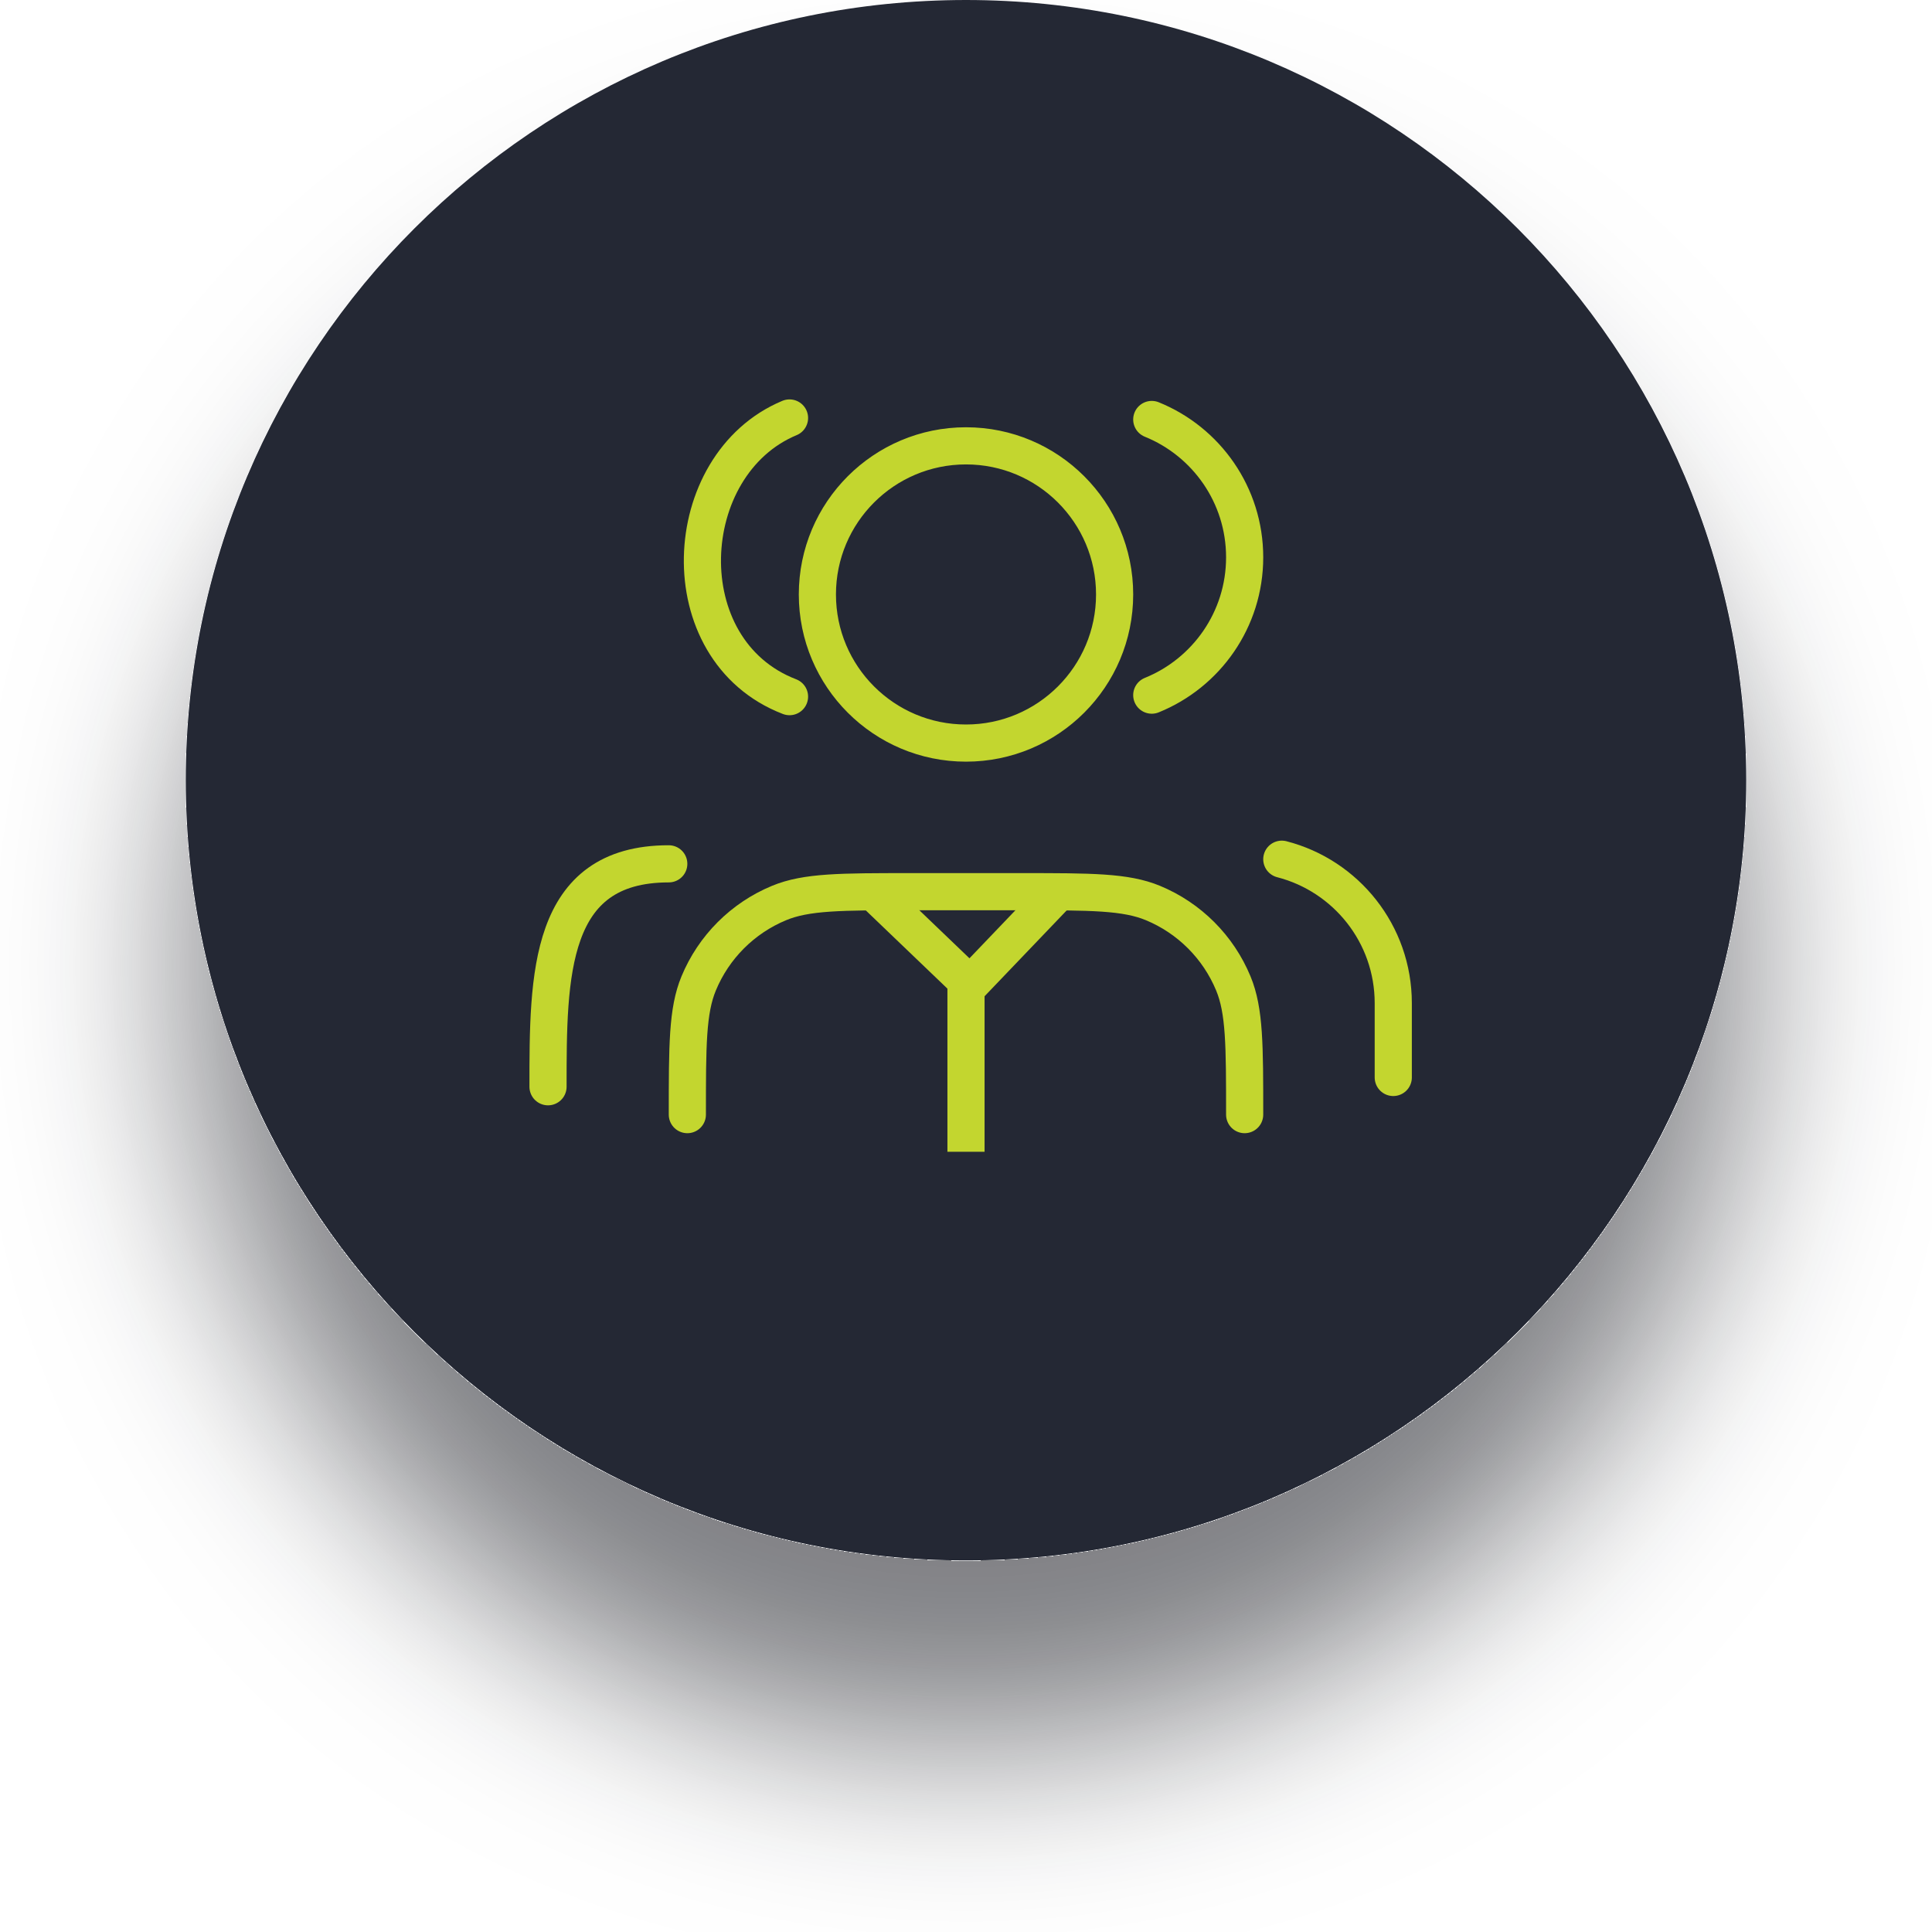
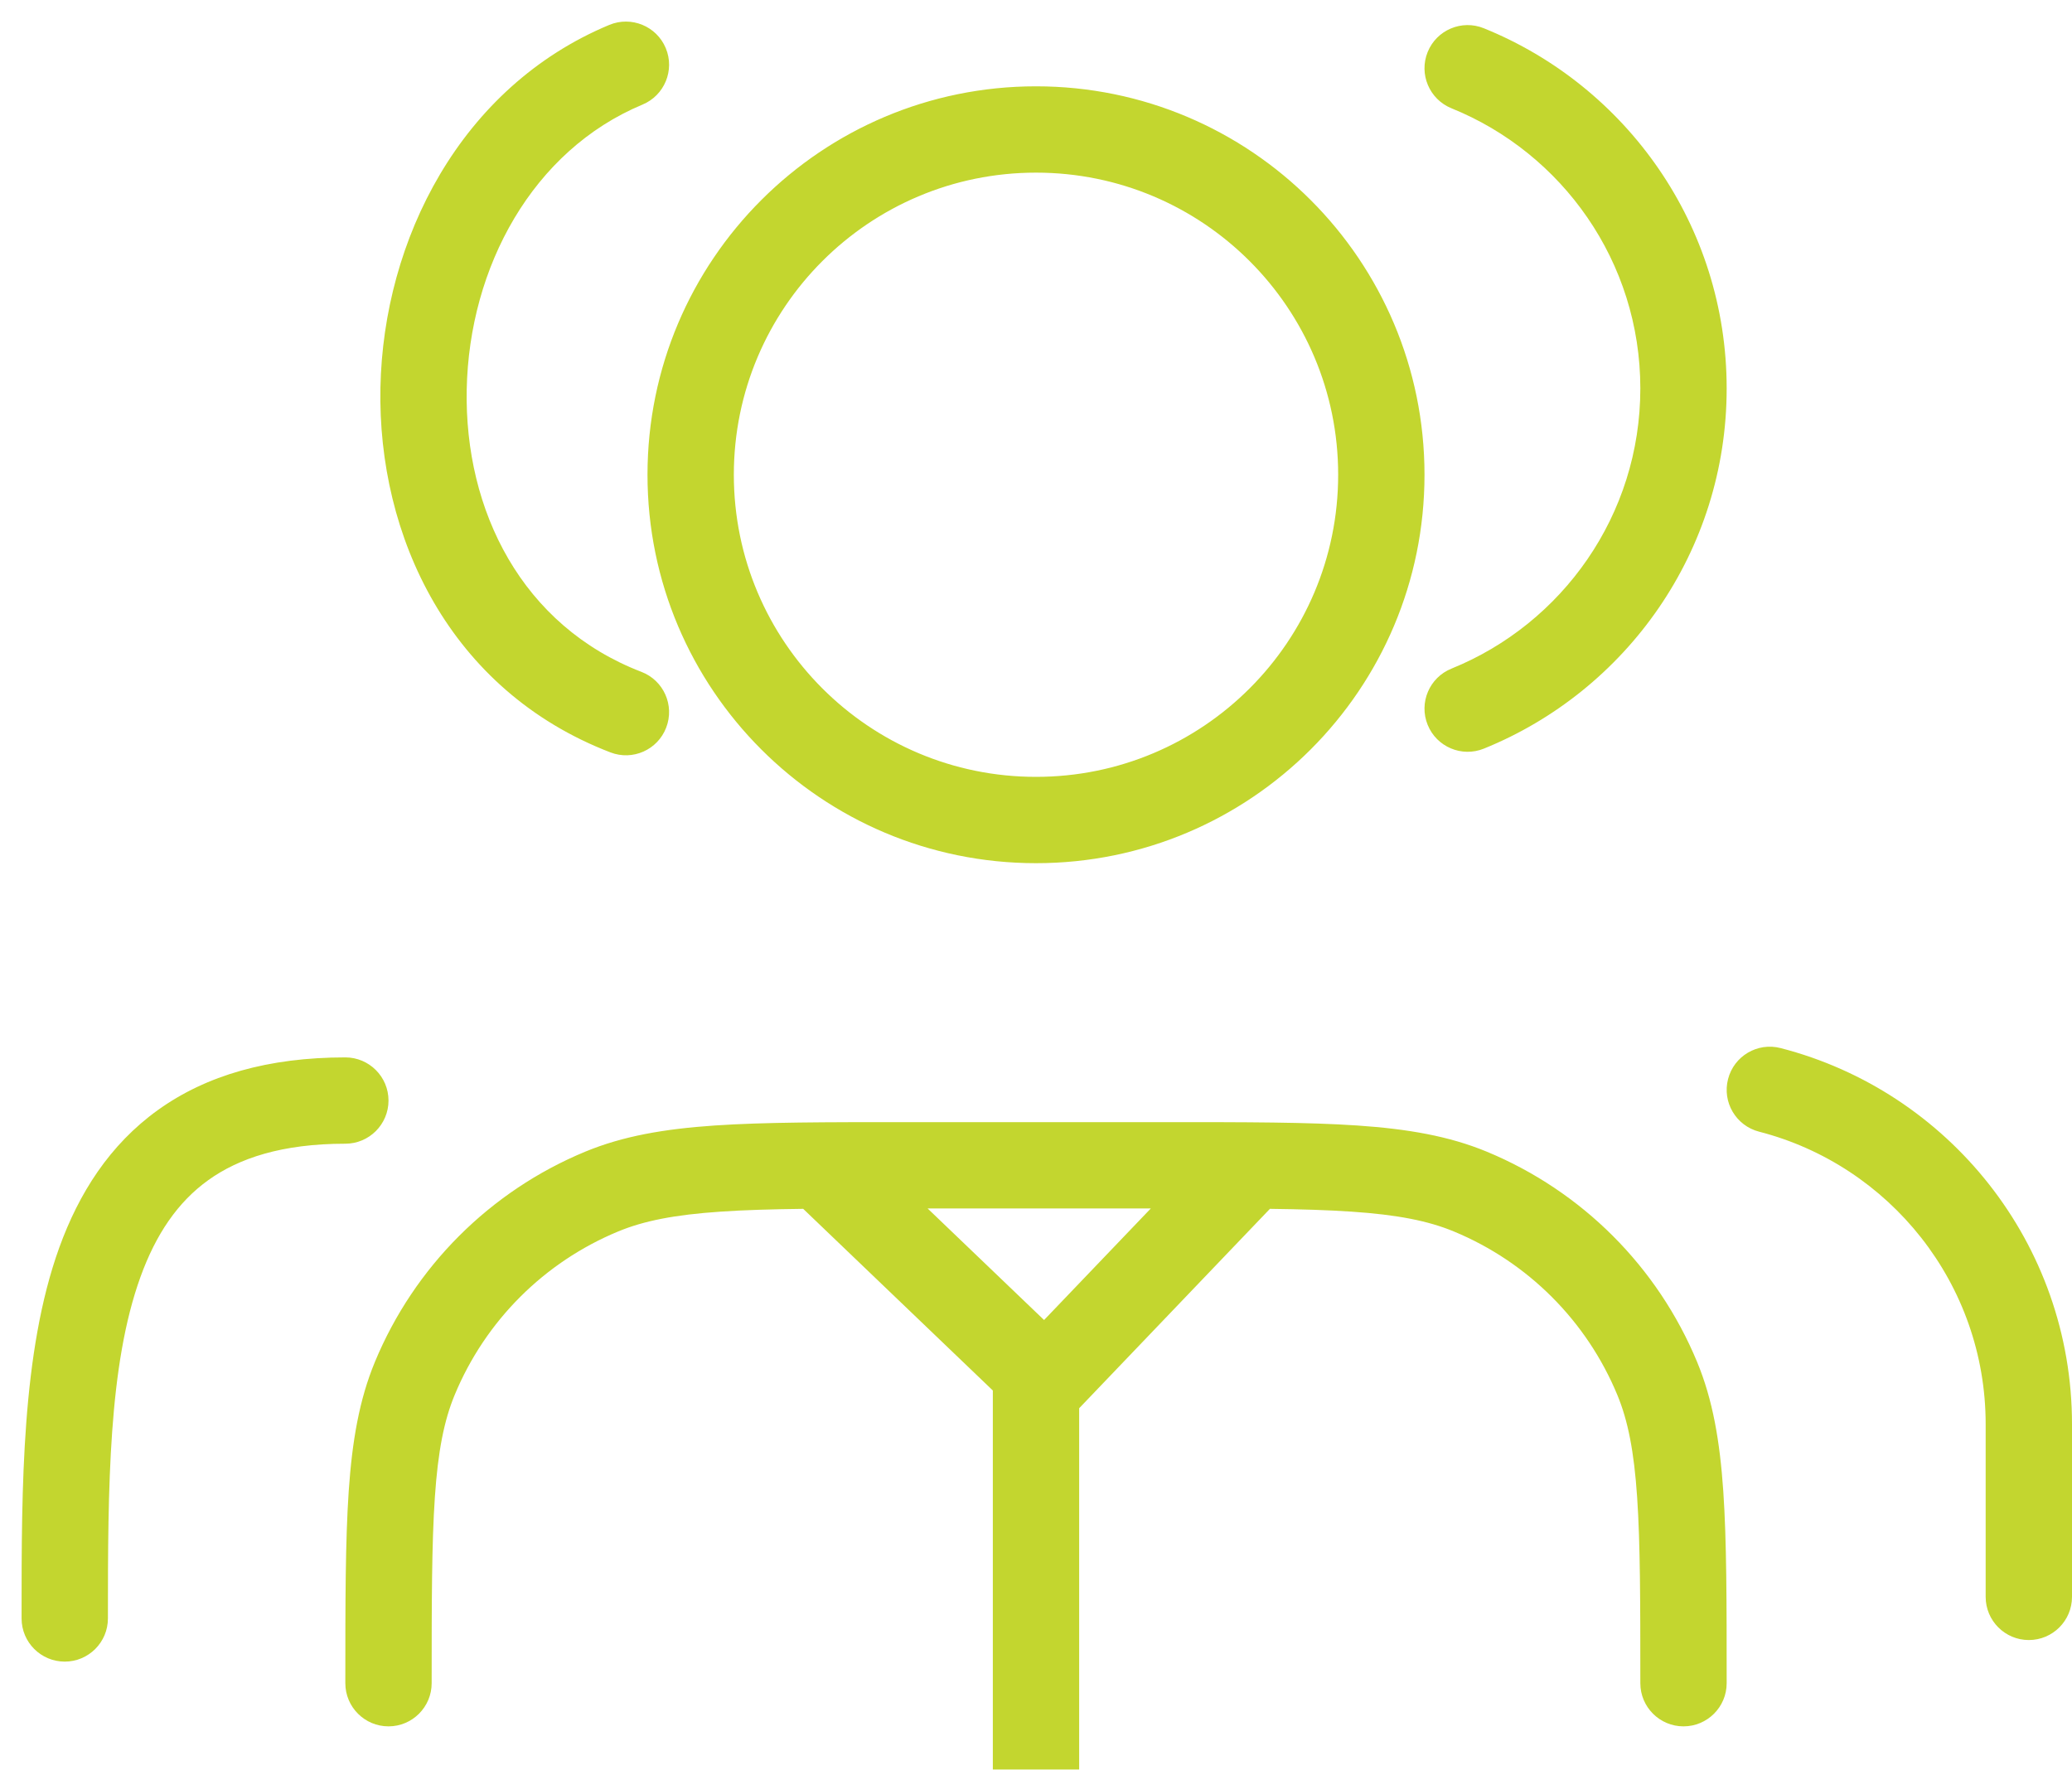
- <svg xmlns="http://www.w3.org/2000/svg" width="104" height="104" viewBox="0 0 104 104" fill="none">
-   <g filter="url(#filter0_d_477_1288)">
-     <path d="M10 42C10 18.804 28.804 0 52 0V0C75.196 0 94 18.804 94 42V42C94 65.196 75.196 84 52 84V84C28.804 84 10 65.196 10 42V42Z" fill="#242834" />
-   </g>
-   <path d="M75 58V54C75 50.272 72.451 47.14 69 46.252M62 22.581C64.932 23.768 67 26.643 67 30C67 33.357 64.932 36.232 62 37.419M67 60C67 56.273 67 54.409 66.391 52.939C65.579 50.978 64.022 49.421 62.062 48.609C60.591 48 58.728 48 55 48H49C45.273 48 43.409 48 41.939 48.609C39.978 49.421 38.421 50.978 37.609 52.939C37 54.409 37 56.273 37 60M60 32C60 36.418 56.418 40 52 40C47.582 40 44 36.418 44 32C44 27.582 47.582 24 52 24C56.418 24 60 27.582 60 32Z" stroke="#C3D62F" stroke-width="2" stroke-linecap="round" stroke-linejoin="round" />
-   <path d="M47 48L52.217 53L57 48" stroke="#C3D62F" stroke-width="2" />
-   <path d="M42.5 22.5C36.5 25 36 35 42.5 37.5" stroke="#C3D62F" stroke-width="2" stroke-linecap="round" />
-   <path d="M36 46.5C29.5 46.5 29.5 52.5 29.5 58.5" stroke="#C3D62F" stroke-width="2" stroke-linecap="round" />
-   <path d="M52 52V62" stroke="#C3D62F" stroke-width="2" />
-   <defs>
-     <filter id="filter0_d_477_1288" x="0" y="0" width="104" height="104" filterUnits="userSpaceOnUse" color-interpolation-filters="sRGB">
-       <feFlood flood-opacity="0" result="BackgroundImageFix" />
-       <feColorMatrix in="SourceAlpha" type="matrix" values="0 0 0 0 0 0 0 0 0 0 0 0 0 0 0 0 0 0 127 0" result="hardAlpha" />
-       <feOffset dy="10" />
-       <feGaussianBlur stdDeviation="5" />
-       <feComposite in2="hardAlpha" operator="out" />
-       <feColorMatrix type="matrix" values="0 0 0 0 0.043 0 0 0 0 0.05 0 0 0 0 0.079 0 0 0 0.52 0" />
-       <feBlend mode="normal" in2="BackgroundImageFix" result="effect1_dropShadow_477_1288" />
-       <feBlend mode="normal" in="SourceGraphic" in2="effect1_dropShadow_477_1288" result="shape" />
-     </filter>
-   </defs>
+ <svg xmlns="http://www.w3.org/2000/svg" width="48" height="41" viewBox="0 0 48 41" fill="none">
+   <path fill-rule="evenodd" clip-rule="evenodd" d="M14.885 2.423C15.394 2.211 15.636 1.625 15.423 1.115C15.211 0.606 14.625 0.365 14.115 0.577C10.663 2.015 8.881 5.562 8.813 8.98C8.744 12.416 10.405 15.996 14.141 17.433C14.656 17.632 15.235 17.375 15.433 16.859C15.632 16.343 15.374 15.765 14.859 15.567C12.095 14.504 10.756 11.834 10.812 9.02C10.869 6.188 12.337 3.485 14.885 2.423ZM33.073 1.206C33.28 0.694 33.863 0.447 34.375 0.655C37.672 1.989 40 5.221 40 9C40 12.779 37.672 16.011 34.375 17.346C33.863 17.553 33.28 17.306 33.073 16.794C32.866 16.282 33.113 15.699 33.625 15.492C36.192 14.452 38 11.936 38 9C38 6.064 36.192 3.548 33.625 2.509C33.113 2.301 32.866 1.718 33.073 1.206ZM24 4C20.134 4 17 7.134 17 11C17 14.866 20.134 18 24 18C27.866 18 31 14.866 31 11C31 7.134 27.866 4 24 4ZM15 11C15 6.029 19.029 2 24 2C28.971 2 33 6.029 33 11C33 15.971 28.971 20 24 20C19.029 20 15 15.971 15 11ZM40.032 25.003C40.169 24.468 40.714 24.146 41.249 24.284C45.131 25.283 48 28.805 48 33V37C48 37.552 47.552 38 47 38C46.448 38 46 37.552 46 37V33C46 29.74 43.77 26.998 40.751 26.221C40.216 26.083 39.894 25.538 40.032 25.003ZM27.038 26C28.87 26 30.296 26 31.445 26.078C32.612 26.158 33.567 26.322 34.444 26.685C36.649 27.599 38.401 29.351 39.315 31.556C39.678 32.433 39.842 33.388 39.922 34.555C40 35.704 40 37.13 40 38.962V38.962V38.962V38.962V38.962V39C40 39.552 39.552 40 39 40C38.448 40 38 39.552 38 39C38 37.123 37.999 35.765 37.926 34.691C37.854 33.626 37.713 32.914 37.467 32.321C36.757 30.606 35.394 29.243 33.679 28.533C33.086 28.287 32.374 28.146 31.309 28.074C30.763 28.037 30.143 28.018 29.419 28.009L25 32.629V41H23V32.218L18.607 28.009C17.872 28.018 17.244 28.036 16.691 28.074C15.626 28.146 14.914 28.287 14.321 28.533C12.606 29.243 11.243 30.606 10.533 32.321C10.287 32.914 10.146 33.626 10.074 34.691C10.001 35.765 10 37.123 10 39C10 39.552 9.552 40 9 40C8.448 40 8 39.552 8 39V38.962C8 37.13 8 35.705 8.078 34.555C8.158 33.388 8.322 32.433 8.685 31.556C9.599 29.351 11.351 27.599 13.556 26.685C14.433 26.322 15.388 26.158 16.555 26.078C17.704 26 19.131 26 20.962 26H27.038ZM21.489 28H26.66L24.187 30.585L21.489 28ZM3.659 25.719C4.782 24.913 6.219 24.5 8 24.5C8.552 24.5 9 24.948 9 25.5C9 26.052 8.552 26.5 8 26.5C6.531 26.5 5.531 26.837 4.825 27.344C4.118 27.851 3.611 28.598 3.253 29.59C2.513 31.639 2.5 34.44 2.5 37.5C2.5 38.052 2.052 38.5 1.5 38.5C0.948 38.5 0.5 38.052 0.5 37.5L0.5 37.375C0.5 34.47 0.5 31.326 1.372 28.91C1.826 27.652 2.538 26.524 3.659 25.719Z" fill="#C3D62F" />
</svg>
